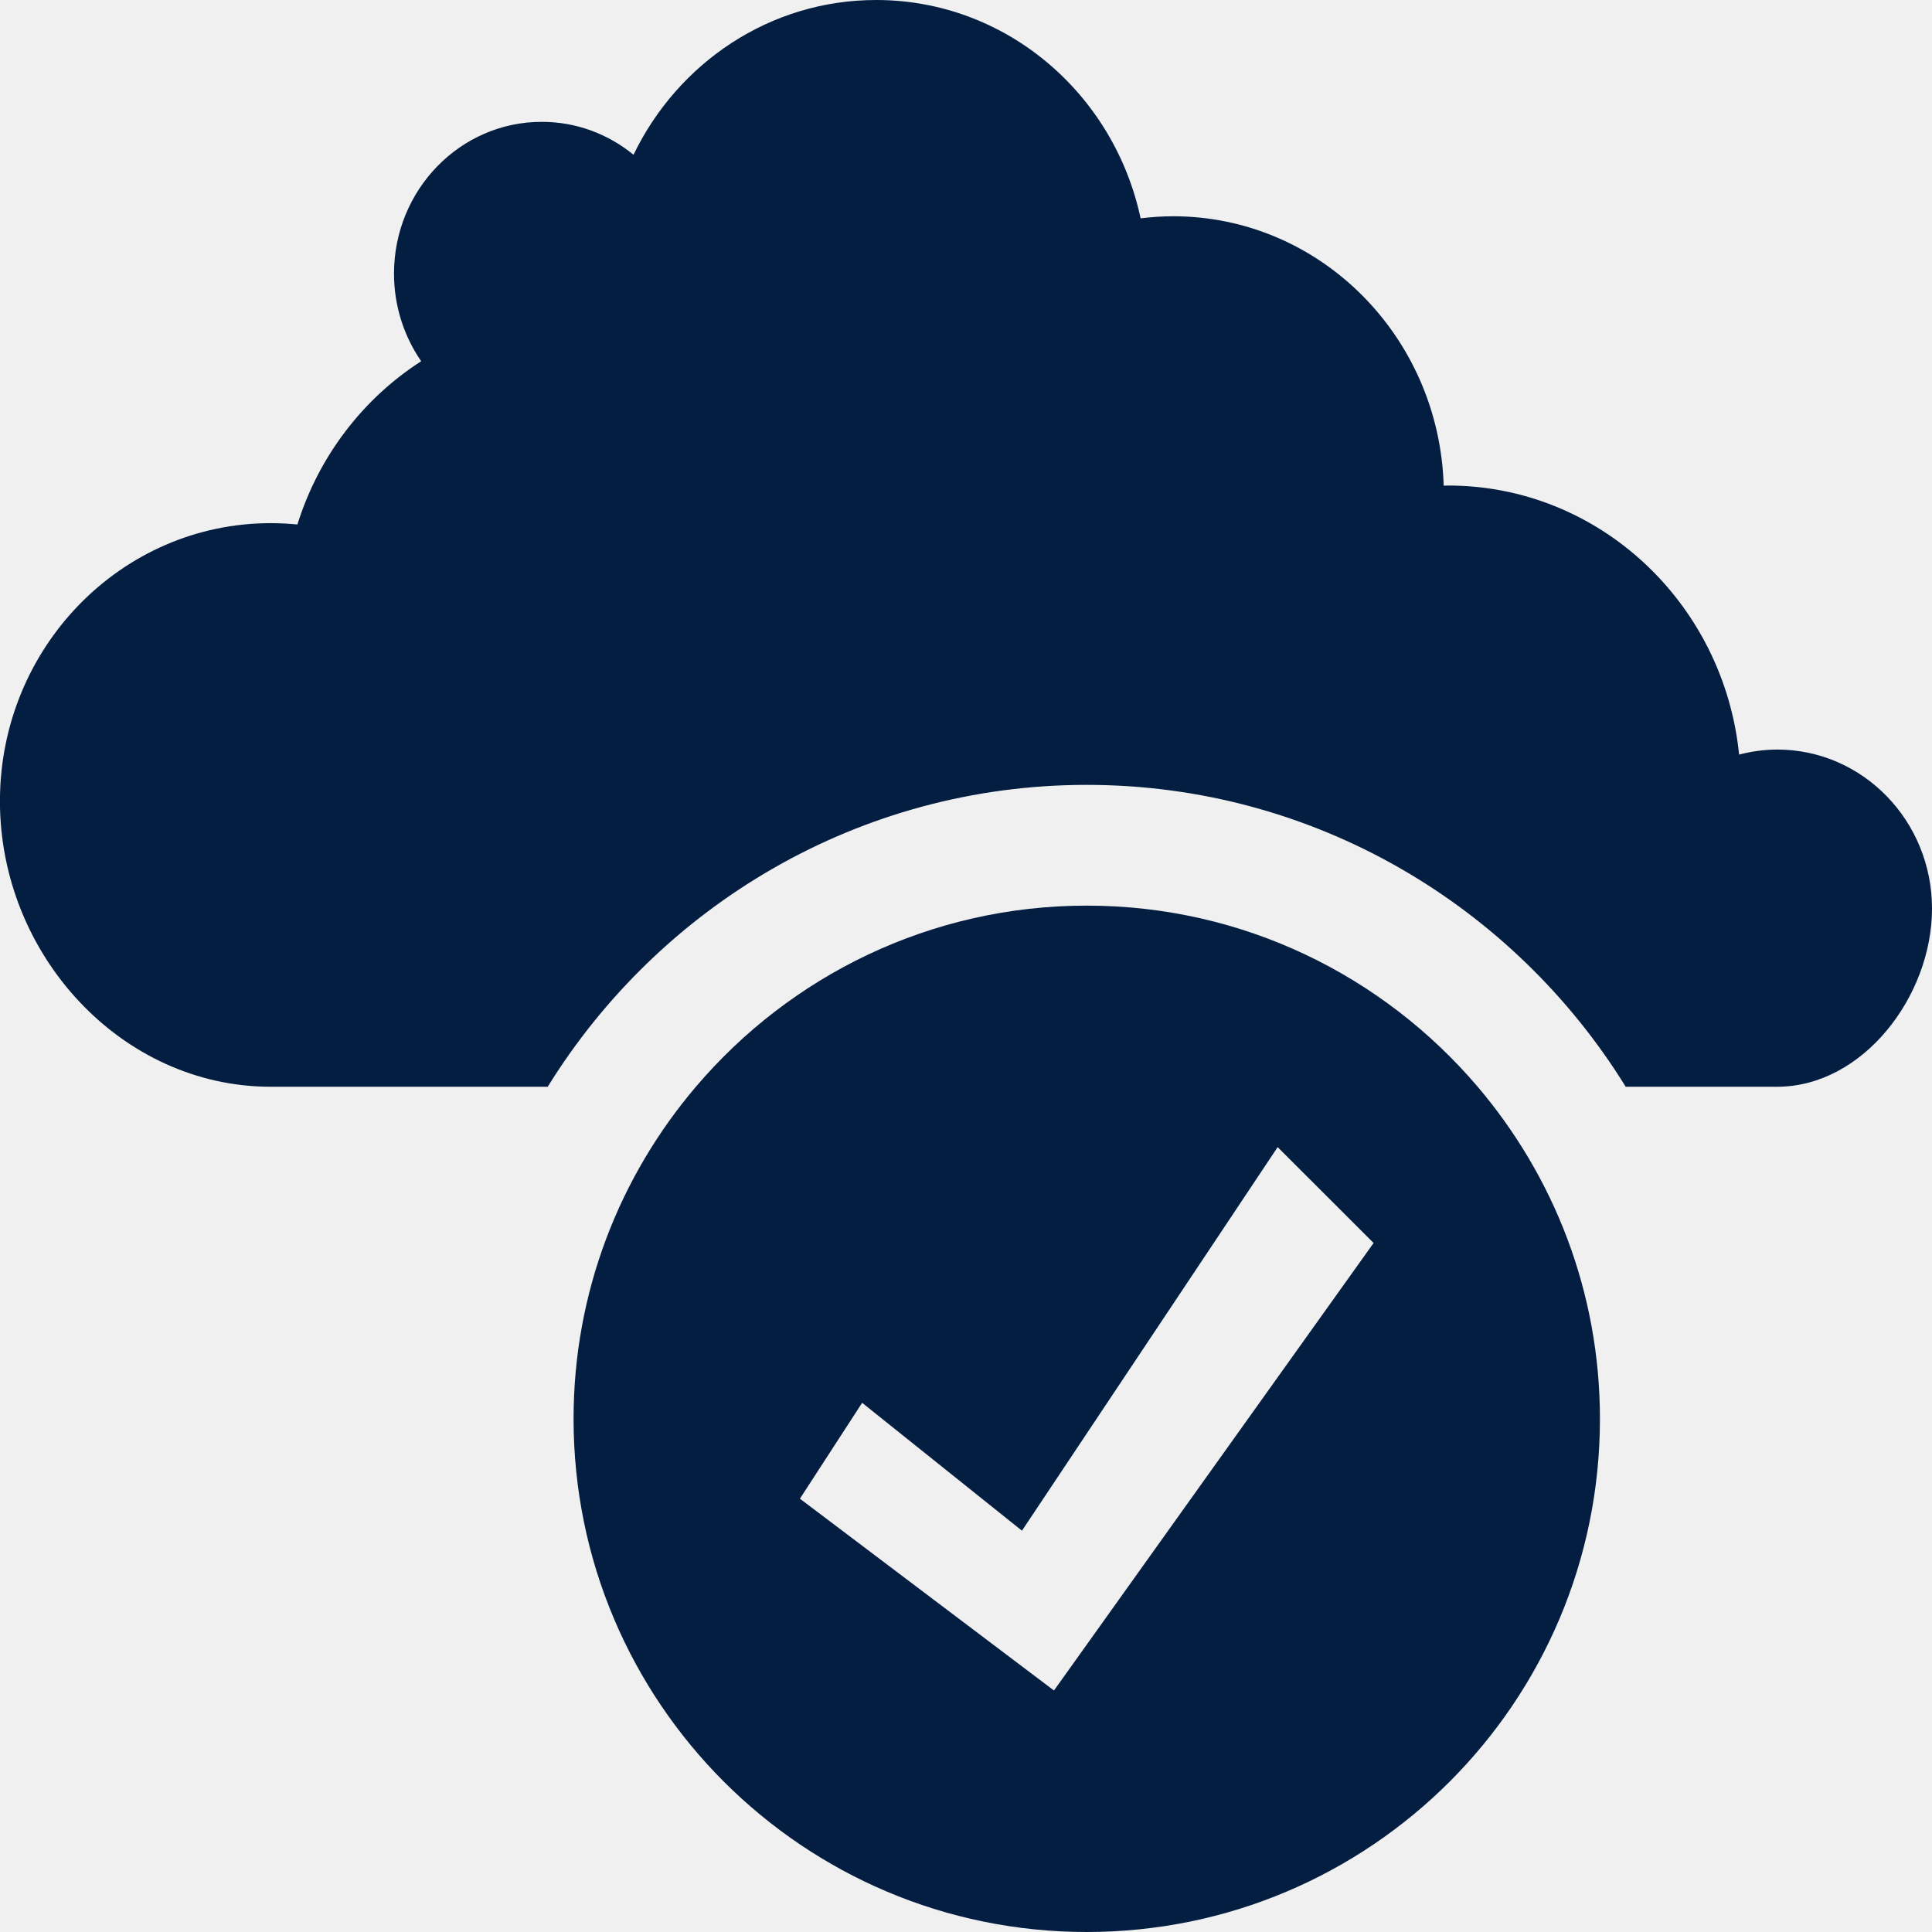
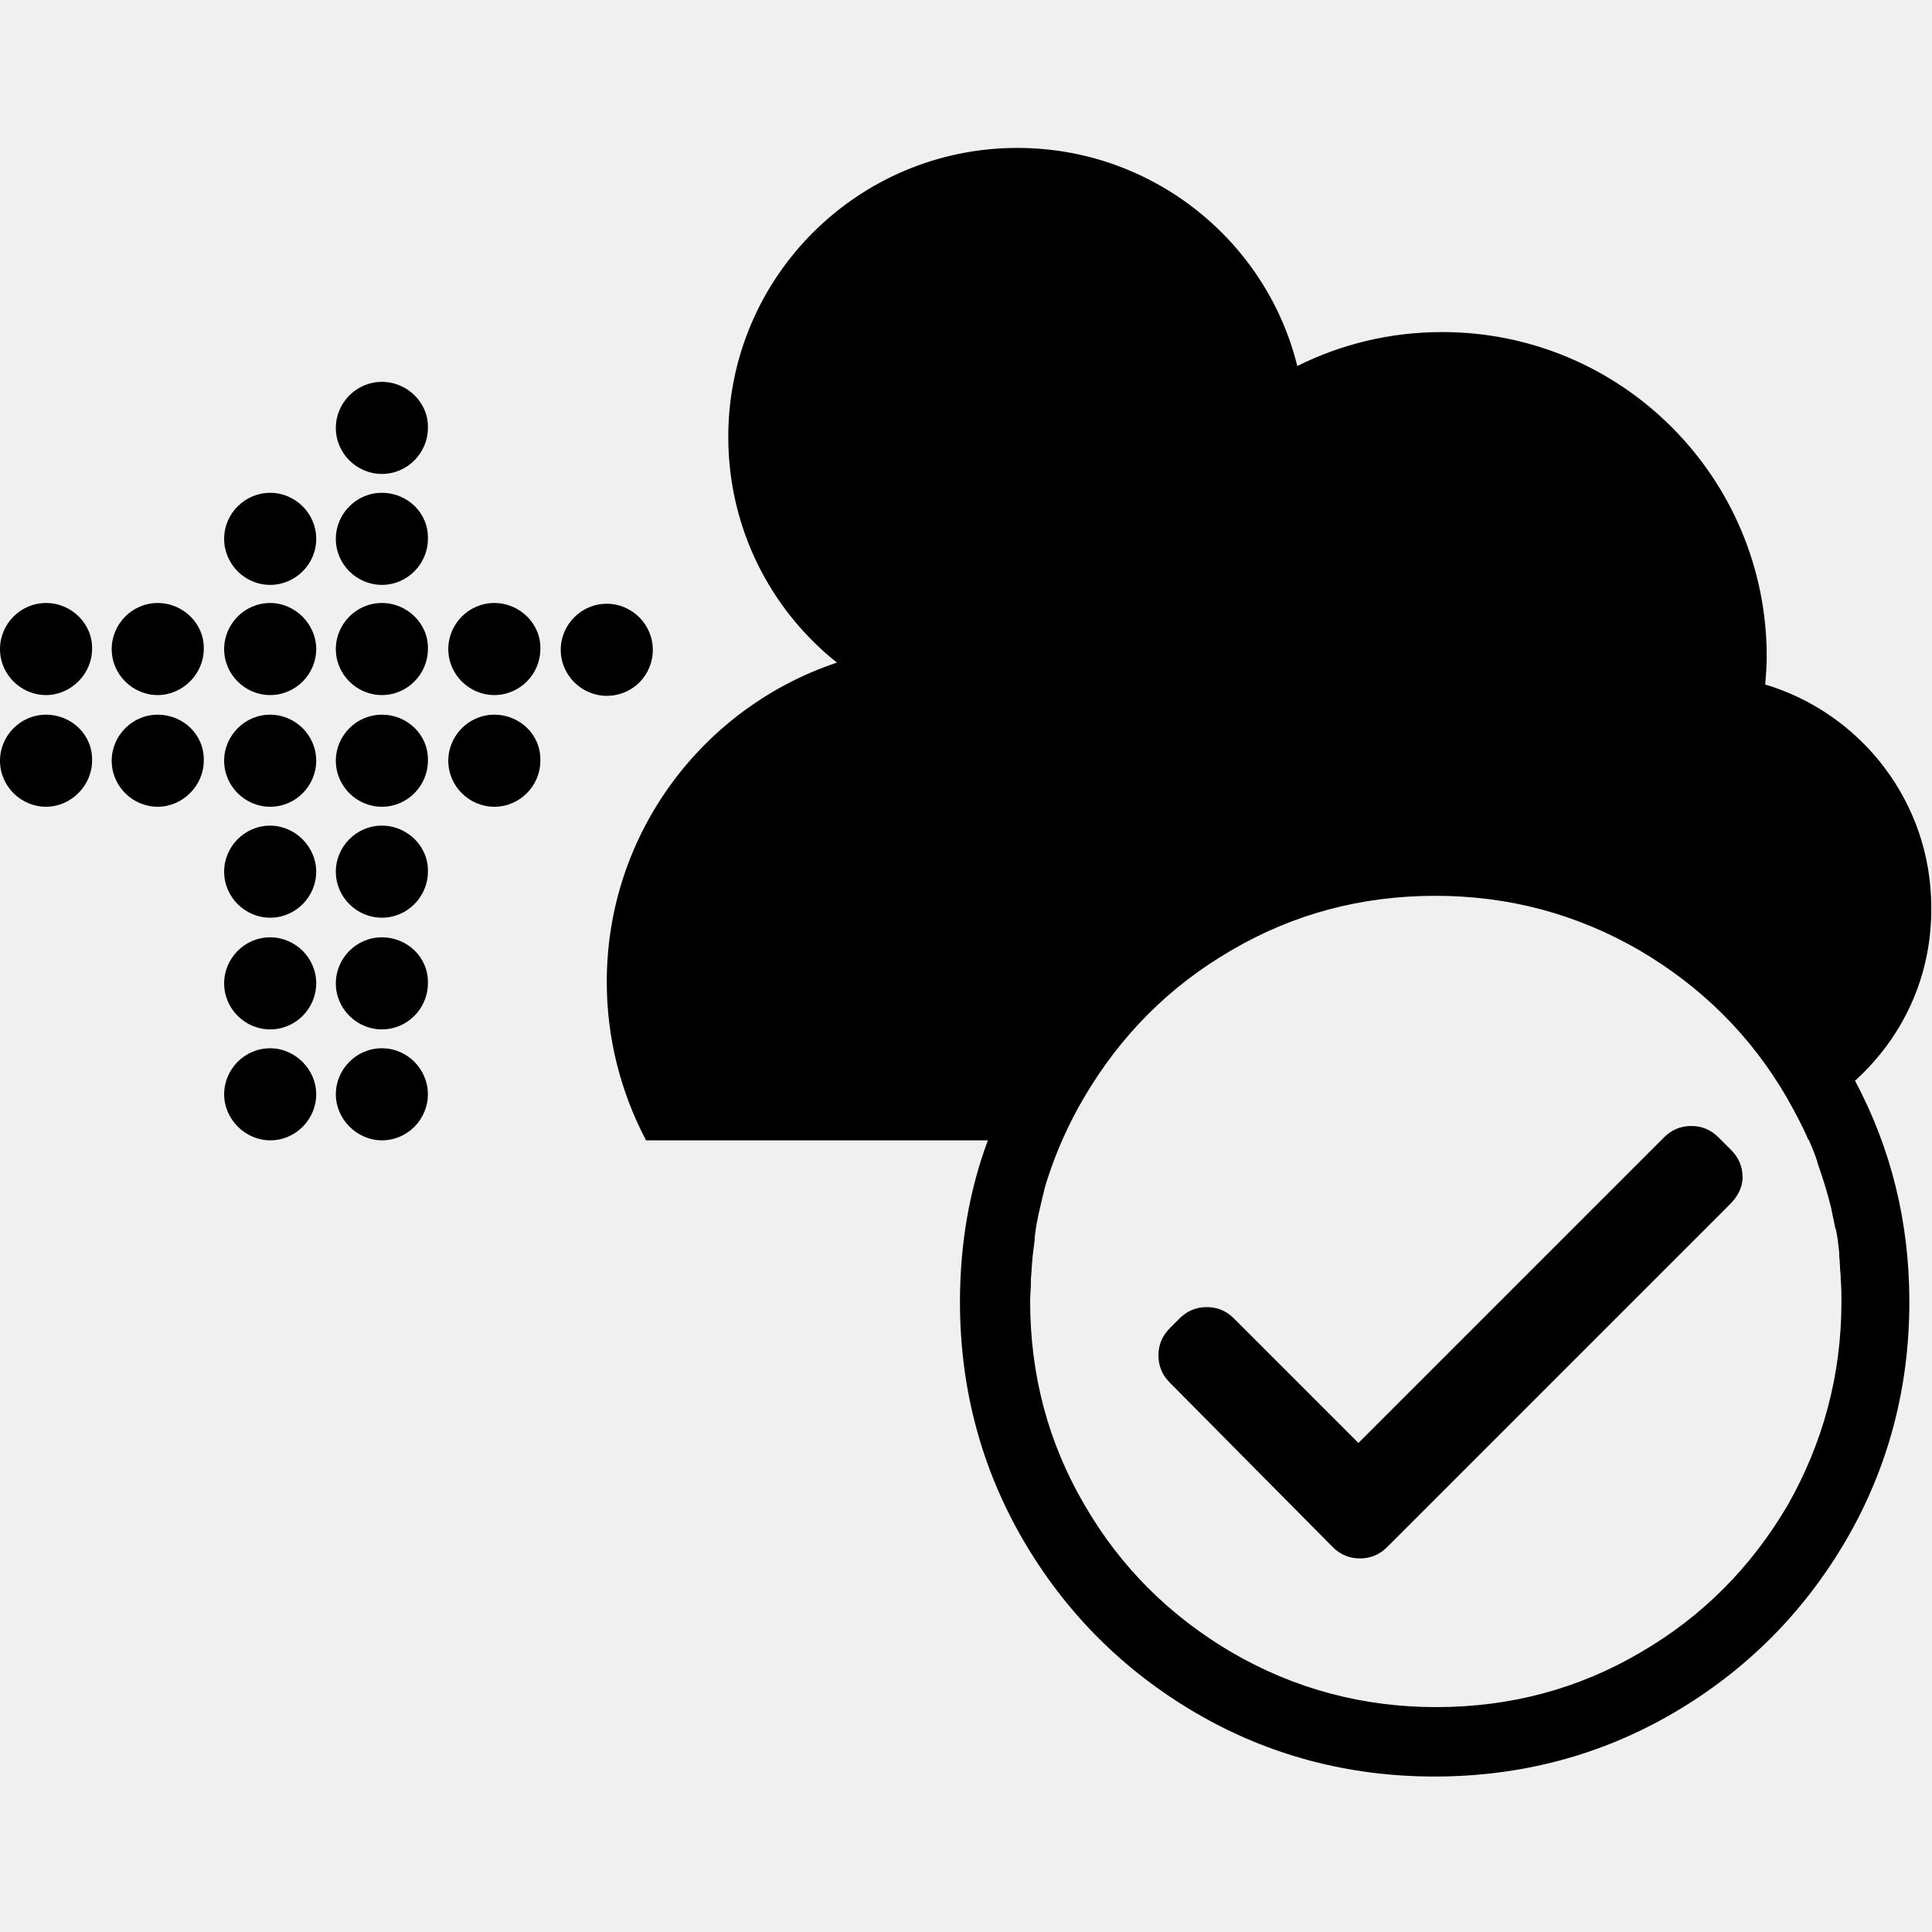
- <svg xmlns="http://www.w3.org/2000/svg" width="512" height="512" viewBox="0 0 32 32" fill="none">
-   <g clip-path="url(#clip0)">
-     <path fill-rule="evenodd" clip-rule="evenodd" d="M29.436 12.415C29.218 12.415 29.008 12.446 28.805 12.498C28.552 9.994 26.491 8.042 23.985 8.042C23.959 8.042 23.936 8.044 23.912 8.044C23.837 5.567 21.86 3.582 19.43 3.582C19.247 3.582 19.069 3.595 18.892 3.616C18.451 1.548 16.659 0 14.512 0C12.749 0 11.226 1.044 10.493 2.563C10.075 2.222 9.549 2.018 8.973 2.018C7.622 2.018 6.526 3.144 6.526 4.532C6.526 5.073 6.694 5.573 6.976 5.983C6.014 6.601 5.279 7.556 4.926 8.687C4.78 8.673 4.633 8.665 4.484 8.665C2.007 8.665 -0.001 10.727 -0.001 13.27C-0.001 15.814 2.007 18 4.484 18H9.072C10.925 15.006 14.227 13 18 13C21.771 13 25.076 15.006 26.927 18H29.436C30.852 18 32 16.503 32 15.049C32 13.594 30.852 12.415 29.436 12.415Z" fill="#041E42" />
-     <path fill-rule="evenodd" clip-rule="evenodd" d="M17.457 28L13.249 24.823L14.28 23.235L16.927 25.353L21.162 19L22.751 20.588L17.457 28ZM18 15C15.405 15 13.085 16.167 11.526 18C10.265 19.482 9.5 21.4 9.5 23.5C9.5 28.194 13.306 32 18 32C22.694 32 26.5 28.194 26.5 23.5C26.5 21.4 25.735 19.482 24.475 18C22.915 16.167 20.596 15 18 15Z" fill="#041E42" />
-   </g>
-   <defs>
-     <clipPath id="clip0">
-       <rect width="32" height="32" fill="white" />
-     </clipPath>
-   </defs>
+ <svg xmlns="http://www.w3.org/2000/svg" version="1.1" id="Ebene_1" x="0px" y="0px" viewBox="0 0 256 256" style="enable-background:new 0 0 256 256;" xml:space="preserve">
+   <path d="M41.9,71.4c0,3.4-2.8,6.1-6.1,6.1c-3.4,0-6.1-2.8-6.1-6.1c0-3.4,2.8-6.1,6.1-6.1C39.1,65.3,41.9,68,41.9,71.4z M35.8,109.4  c-3.4,0-6.1,2.8-6.1,6.1c0,3.4,2.8,6.1,6.1,6.1c3.4,0,6.1-2.8,6.1-6.1C41.9,112.2,39.1,109.4,35.8,109.4z M35.8,94.7  c-3.4,0-6.1,2.8-6.1,6.1c0,3.4,2.8,6.1,6.1,6.1c3.4,0,6.1-2.8,6.1-6.1C41.9,97.4,39.1,94.7,35.8,94.7z M35.8,79.9  c-3.4,0-6.1,2.8-6.1,6.1c0,3.4,2.8,6.1,6.1,6.1c3.4,0,6.1-2.8,6.1-6.1C41.9,82.7,39.1,79.9,35.8,79.9z M35.8,124.2  c-3.4,0-6.1,2.8-6.1,6.1c0,3.4,2.8,6.1,6.1,6.1c3.4,0,6.1-2.8,6.1-6.1C41.9,126.9,39.1,124.2,35.8,124.2z M35.8,138.9  c-3.4,0-6.1,2.8-6.1,6.1s2.8,6.1,6.1,6.1c3.4,0,6.1-2.8,6.1-6.1S39.1,138.9,35.8,138.9z M6.1,79.9C2.7,79.9,0,82.7,0,86  c0,3.4,2.8,6.1,6.1,6.1s6.1-2.8,6.1-6.1C12.3,82.7,9.5,79.9,6.1,79.9z M6.1,94.7c-3.4,0-6.1,2.8-6.1,6.1c0,3.4,2.8,6.1,6.1,6.1  s6.1-2.8,6.1-6.1C12.3,97.4,9.5,94.7,6.1,94.7z M20.9,79.9c-3.4,0-6.1,2.8-6.1,6.1c0,3.4,2.8,6.1,6.1,6.1S27,89.3,27,86  C27.1,82.7,24.3,79.9,20.9,79.9z M20.9,94.7c-3.4,0-6.1,2.8-6.1,6.1c0,3.4,2.8,6.1,6.1,6.1s6.1-2.8,6.1-6.1  C27.1,97.4,24.3,94.7,20.9,94.7z M50.6,138.9c-3.4,0-6.1,2.8-6.1,6.1s2.8,6.1,6.1,6.1c3.4,0,6.1-2.8,6.1-6.1S54,138.9,50.6,138.9z   M65.5,94.7c-3.4,0-6.1,2.8-6.1,6.1c0,3.4,2.8,6.1,6.1,6.1c3.4,0,6.1-2.8,6.1-6.1C71.7,97.4,68.9,94.7,65.5,94.7z M65.5,79.9  c-3.4,0-6.1,2.8-6.1,6.1c0,3.4,2.8,6.1,6.1,6.1c3.4,0,6.1-2.8,6.1-6.1C71.7,82.7,68.9,79.9,65.5,79.9z M50.6,50.6  c-3.4,0-6.1,2.8-6.1,6.1c0,3.4,2.8,6.1,6.1,6.1c3.4,0,6.1-2.8,6.1-6.1C56.8,53.4,54,50.6,50.6,50.6z M86.5,86.1  c0-3.4-2.8-6.1-6.1-6.1c-3.4,0-6.1,2.8-6.1,6.1c0,3.4,2.8,6.1,6.1,6.1C83.8,92.2,86.5,89.5,86.5,86.1z M50.6,65.3  c-3.4,0-6.1,2.8-6.1,6.1c0,3.4,2.8,6.1,6.1,6.1c3.4,0,6.1-2.8,6.1-6.1C56.8,68,54,65.3,50.6,65.3z M50.6,94.7  c-3.4,0-6.1,2.8-6.1,6.1c0,3.4,2.8,6.1,6.1,6.1c3.4,0,6.1-2.8,6.1-6.1C56.8,97.4,54,94.7,50.6,94.7z M50.6,109.4  c-3.4,0-6.1,2.8-6.1,6.1c0,3.4,2.8,6.1,6.1,6.1c3.4,0,6.1-2.8,6.1-6.1C56.8,112.2,54,109.4,50.6,109.4z M50.6,124.2  c-3.4,0-6.1,2.8-6.1,6.1c0,3.4,2.8,6.1,6.1,6.1c3.4,0,6.1-2.8,6.1-6.1C56.8,126.9,54,124.2,50.6,124.2z M50.6,79.9  c-3.4,0-6.1,2.8-6.1,6.1c0,3.4,2.8,6.1,6.1,6.1c3.4,0,6.1-2.8,6.1-6.1C56.8,82.7,54,79.9,50.6,79.9z M245.8,143.2  c4.8,9,7.2,18.8,7.2,29.3c0,11.4-2.8,22-8.4,31.6c-5.6,9.6-13.3,17.3-22.9,22.9c-9.6,5.6-20.2,8.4-31.6,8.4s-22-2.8-31.6-8.4  c-9.6-5.6-17.3-13.3-22.9-22.9c-5.6-9.6-8.4-20.2-8.4-31.6c0-7.5,1.2-14.7,3.7-21.4h-26.5H85.6c-3.3-6.3-5.2-13.4-5.2-21  c0-19.7,12.8-36.4,30.5-42.3c-8.8-7-14.4-17.8-14.4-29.9c0-21.2,17.2-38.3,38.3-38.3c17.9,0,33,12.3,37.1,28.9  c5.8-2.9,12.3-4.5,19.2-4.5c23.8,0,43,19.3,43,43c0,1.3-0.1,2.5-0.2,3.7c12.7,3.8,22,15.6,22,29.5  C256,129.4,252.1,137.5,245.8,143.2z M244,172.5c0-1,0-2-0.1-3c0-0.1,0-0.2,0-0.4c-0.1-0.9-0.1-1.9-0.2-2.8c0-0.1,0-0.3,0-0.4  c-0.1-0.9-0.2-1.9-0.4-2.8c0-0.1,0-0.2-0.1-0.3c-0.2-1-0.4-1.9-0.6-2.9l0,0c-0.5-2-1.1-3.9-1.8-5.9v-0.1c-0.3-0.9-0.7-1.9-1.1-2.8  c0,0,0-0.1-0.1-0.1c-0.8-1.9-1.8-3.7-2.8-5.5c-4.8-8.3-11.4-14.8-19.6-19.6c-8.3-4.8-17.3-7.2-27-7.2c-9.8,0-18.8,2.4-27,7.2  c-8.3,4.8-14.8,11.4-19.6,19.6c-2,3.4-3.6,7-4.8,10.7l0,0c-0.3,0.9-0.5,1.7-0.7,2.6l0,0c-0.2,0.8-0.4,1.7-0.6,2.6v0.1  c-0.2,0.8-0.3,1.7-0.4,2.5c0,0.1,0,0.2,0,0.3c-0.1,0.8-0.2,1.6-0.3,2.4c0,0.1,0,0.1,0,0.2c-0.1,0.8-0.1,1.7-0.2,2.5  c0,0.2,0,0.4,0,0.5c0,0.8-0.1,1.7-0.1,2.5c0,9.8,2.4,18.8,7.2,27c4.8,8.3,11.4,14.8,19.6,19.6c8.3,4.8,17.3,7.2,27,7.2  c9.8,0,18.8-2.4,27-7.2c8.3-4.8,14.8-11.4,19.6-19.6C241.5,191.3,244,182.3,244,172.5z" />
+   <path id="hook_x5F_big" d="M229.2,159.6l-45.4,45.4c-1,1-2.2,1.5-3.6,1.5c-1.4,0-2.6-0.5-3.6-1.5L155,183.2c-1-1-1.5-2.2-1.5-3.6  c0-1.4,0.5-2.6,1.5-3.6l1.3-1.3c1-1,2.2-1.5,3.6-1.5s2.6,0.5,3.6,1.5l16.5,16.5l40.5-40.5c1-1,2.2-1.5,3.6-1.5  c1.4,0,2.6,0.5,3.6,1.5l1.7,1.7c1,1,1.5,2.2,1.5,3.6S230.2,158.6,229.2,159.6z" />
</svg>
